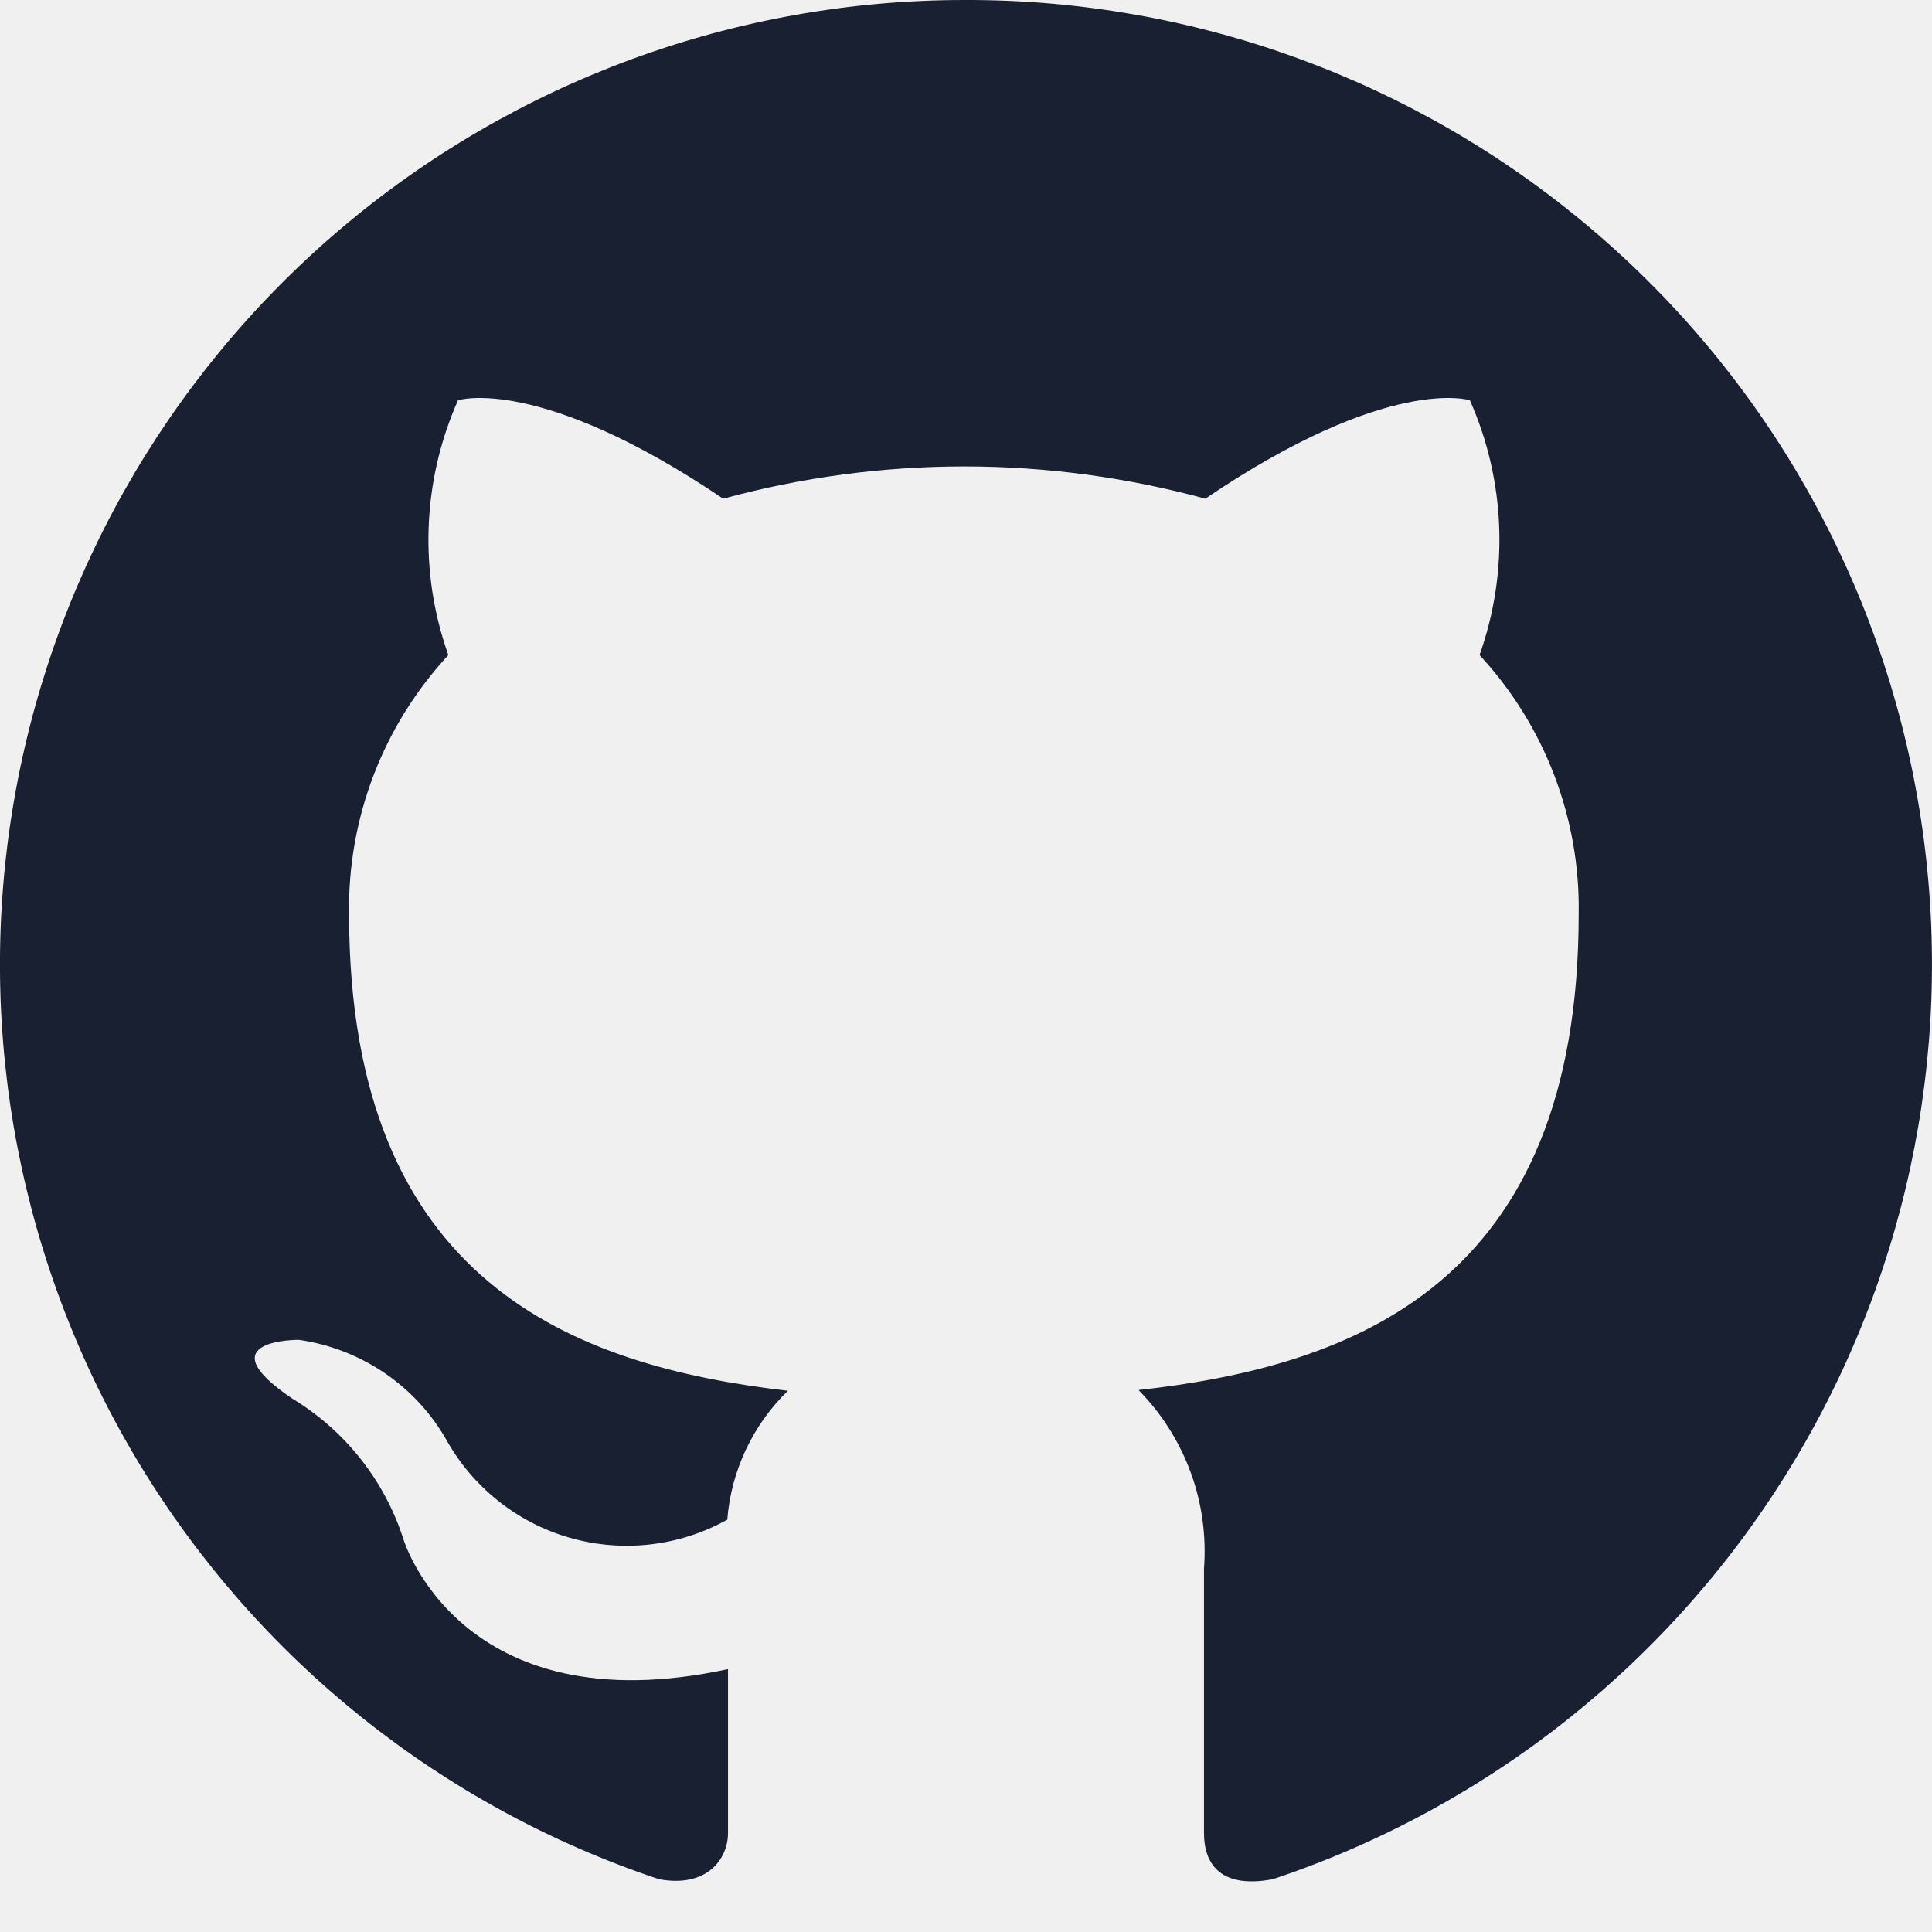
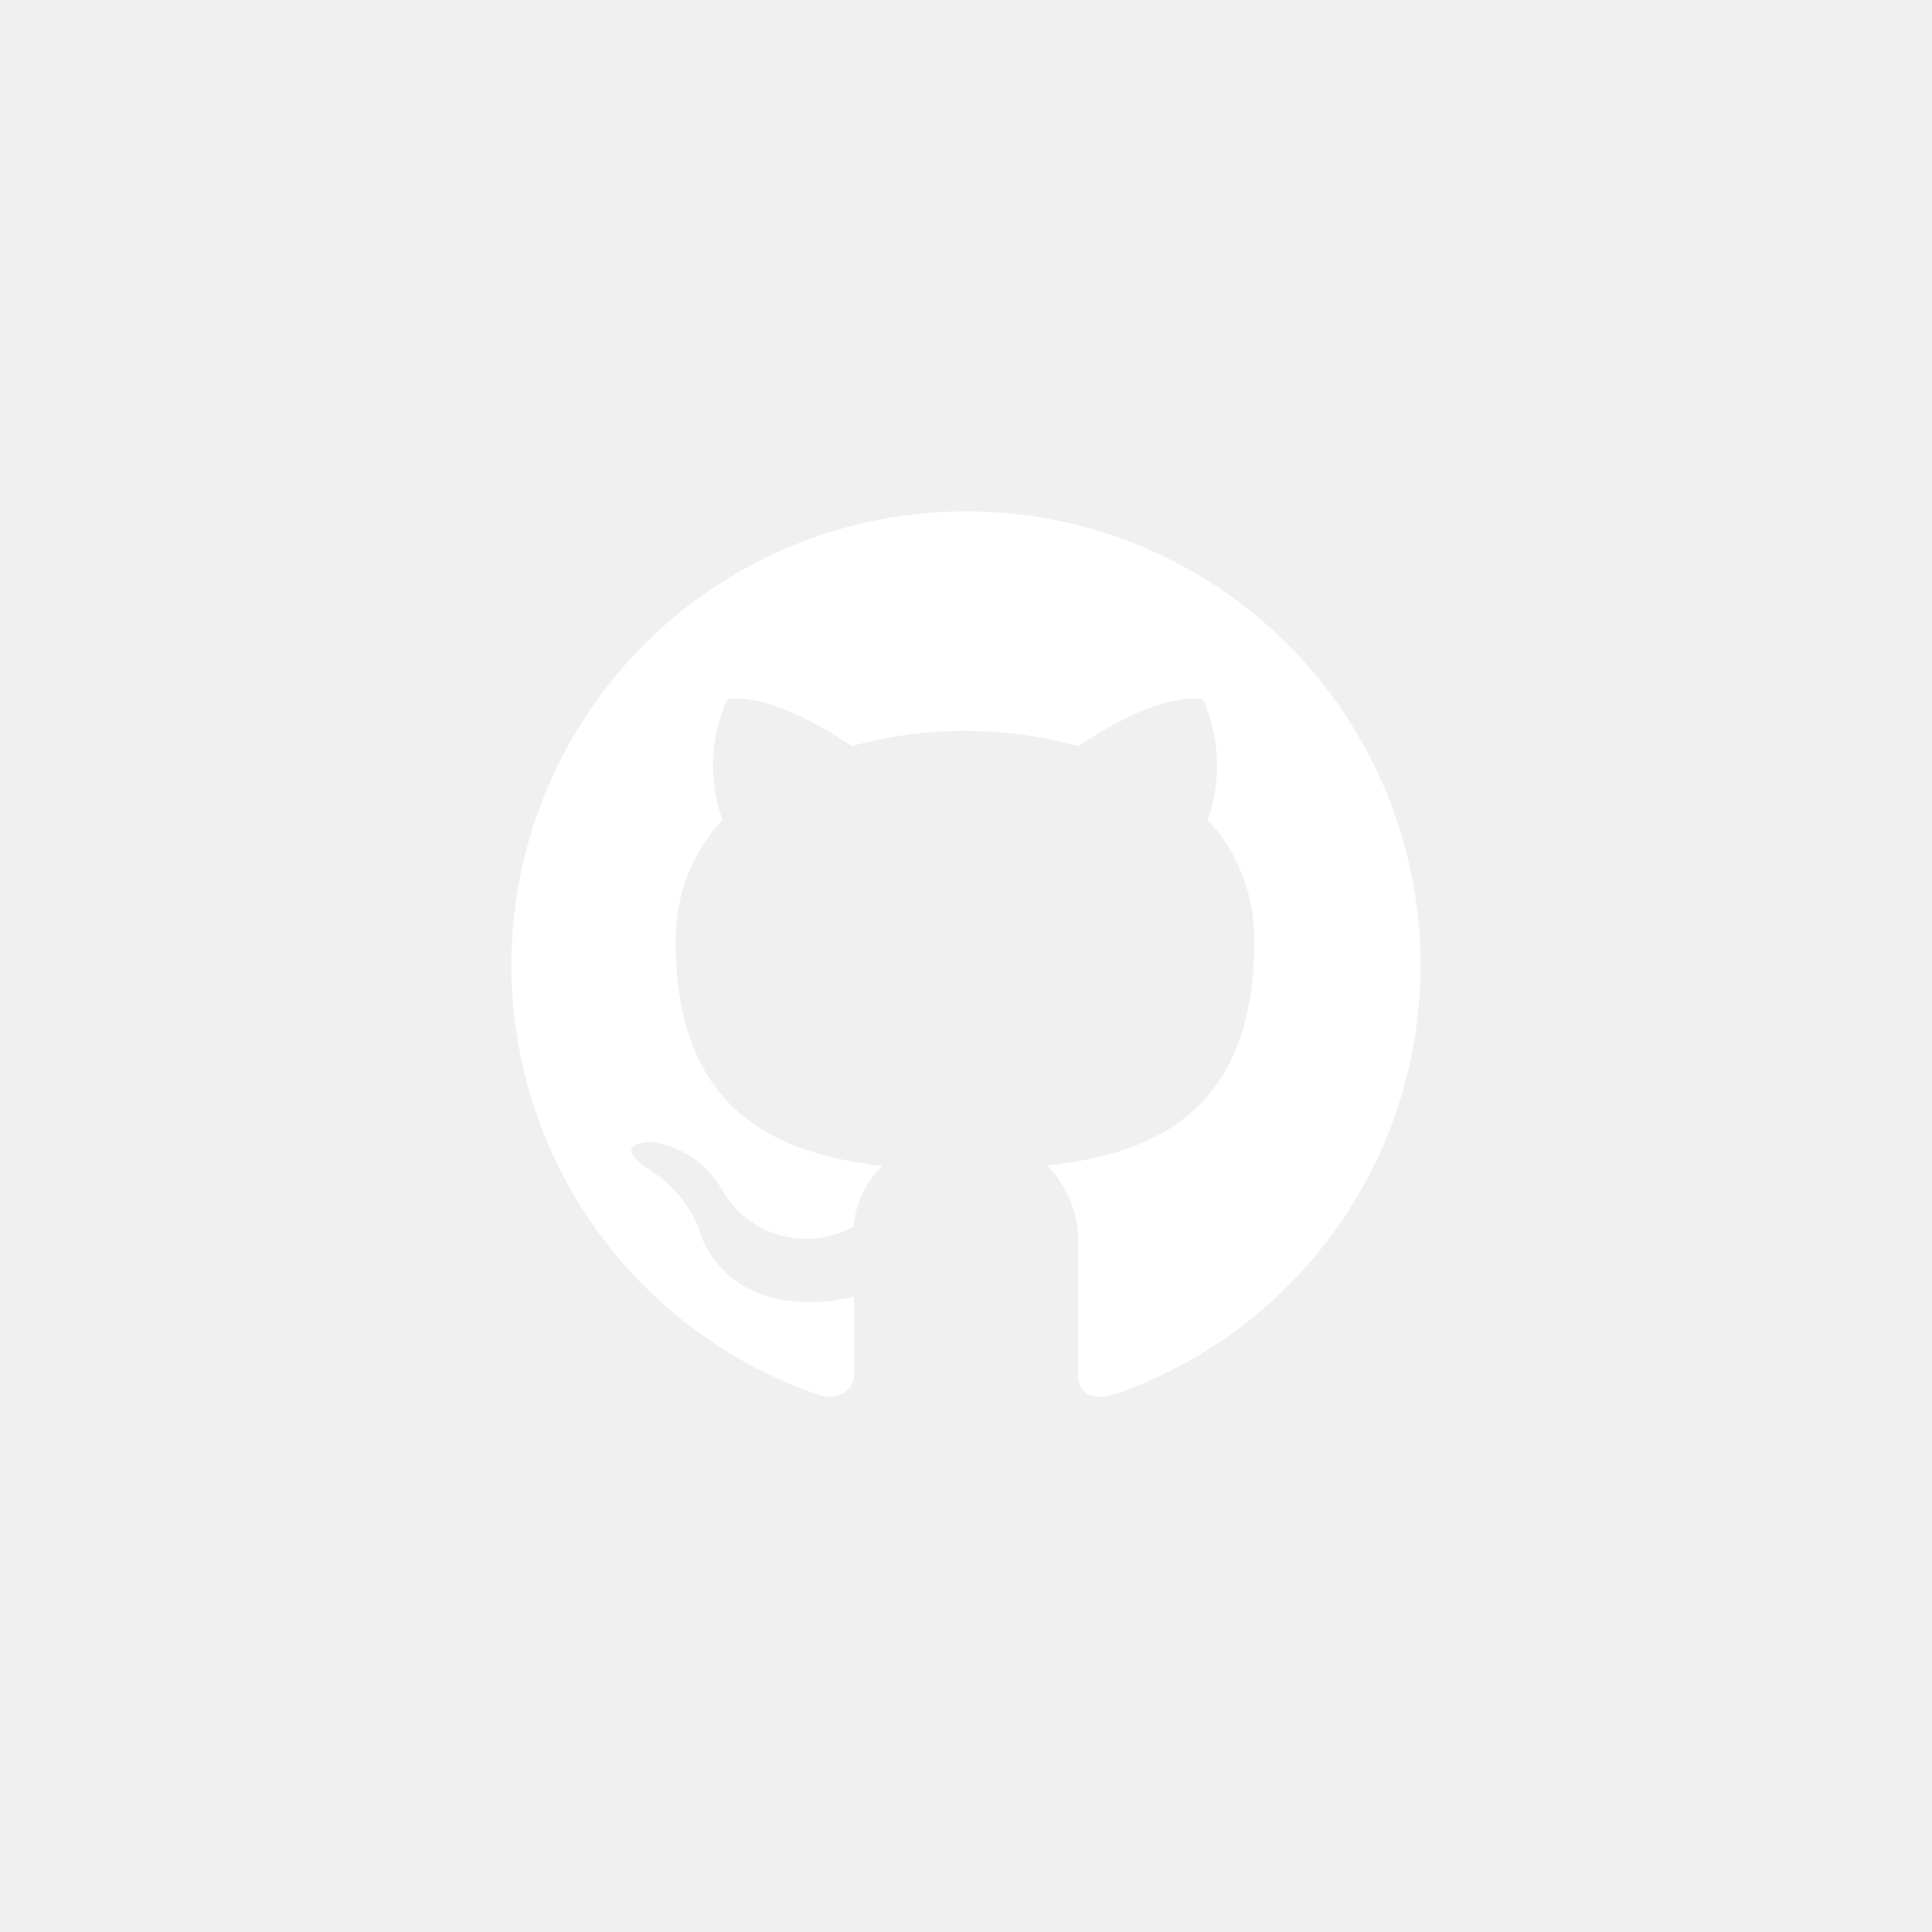
- <svg xmlns="http://www.w3.org/2000/svg" width="16" height="16" viewBox="0 0 16 16" fill="none">
-   <path fill-rule="evenodd" clip-rule="evenodd" d="M7.986 4.77049e-05C6.09 0 4.255 0.675 2.811 1.904C1.367 3.133 0.407 4.835 0.103 6.707C-0.201 8.578 0.171 10.497 1.152 12.119C2.133 13.742 3.66 14.963 5.458 15.563C5.858 15.637 6.029 15.392 6.029 15.181V13.823C3.81 14.302 3.342 12.75 3.342 12.75C3.186 12.261 2.857 11.846 2.418 11.581C1.693 11.09 2.475 11.096 2.475 11.096C2.728 11.132 2.969 11.225 3.181 11.368C3.393 11.511 3.569 11.701 3.696 11.923C3.917 12.319 4.286 12.612 4.722 12.736C5.159 12.86 5.627 12.806 6.023 12.585C6.055 12.18 6.234 11.801 6.525 11.518C4.757 11.313 2.891 10.628 2.891 7.57C2.878 6.776 3.173 6.008 3.713 5.425C3.468 4.737 3.497 3.982 3.793 3.315C3.793 3.315 4.46 3.098 5.989 4.13C7.296 3.774 8.675 3.774 9.982 4.13C11.505 3.098 12.173 3.315 12.173 3.315C12.469 3.982 12.497 4.737 12.253 5.425C12.793 6.008 13.087 6.776 13.074 7.57C13.074 10.639 11.209 11.313 9.429 11.512C9.62 11.706 9.767 11.938 9.86 12.192C9.954 12.447 9.991 12.719 9.971 12.99V15.181C9.971 15.443 10.114 15.643 10.541 15.563C12.342 14.962 13.87 13.739 14.851 12.113C15.832 10.488 16.202 8.566 15.894 6.692C15.587 4.819 14.622 3.116 13.172 1.89C11.723 0.663 9.884 -0.007 7.986 4.77049e-05Z" fill="#192031" />
+ <svg xmlns="http://www.w3.org/2000/svg" width="34" height="34" viewBox="0 0 34 34" fill="none">
+   <path fill-rule="evenodd" clip-rule="evenodd" d="M16.986 9C15.09 9 13.255 9.675 11.811 10.904C10.367 12.133 9.407 13.835 9.103 15.707C8.799 17.578 9.171 19.497 10.152 21.119C11.133 22.742 12.66 23.962 14.458 24.563C14.858 24.637 15.029 24.392 15.029 24.18V22.823C12.81 23.302 12.342 21.75 12.342 21.75C12.186 21.261 11.857 20.846 11.418 20.581C10.693 20.09 11.475 20.096 11.475 20.096C11.728 20.131 11.969 20.225 12.181 20.368C12.393 20.511 12.569 20.701 12.696 20.923C12.917 21.319 13.286 21.612 13.722 21.736C14.159 21.86 14.627 21.805 15.023 21.585C15.055 21.18 15.234 20.801 15.525 20.518C13.757 20.313 11.891 19.628 11.891 16.57C11.878 15.776 12.173 15.008 12.713 14.425C12.468 13.737 12.497 12.982 12.793 12.314C12.793 12.314 13.46 12.098 14.989 13.13C16.296 12.774 17.675 12.774 18.982 13.13C20.506 12.098 21.173 12.314 21.173 12.314C21.469 12.982 21.497 13.737 21.253 14.425C21.793 15.008 22.087 15.776 22.074 16.57C22.074 19.639 20.209 20.313 18.429 20.512C18.62 20.706 18.767 20.937 18.86 21.192C18.954 21.447 18.991 21.719 18.971 21.99V24.18C18.971 24.443 19.114 24.642 19.541 24.563C21.342 23.962 22.87 22.739 23.851 21.113C24.832 19.488 25.202 17.566 24.894 15.692C24.587 13.819 23.622 12.116 22.172 10.89C20.723 9.663 18.884 8.993 16.986 9Z" fill="white" />
</svg>
